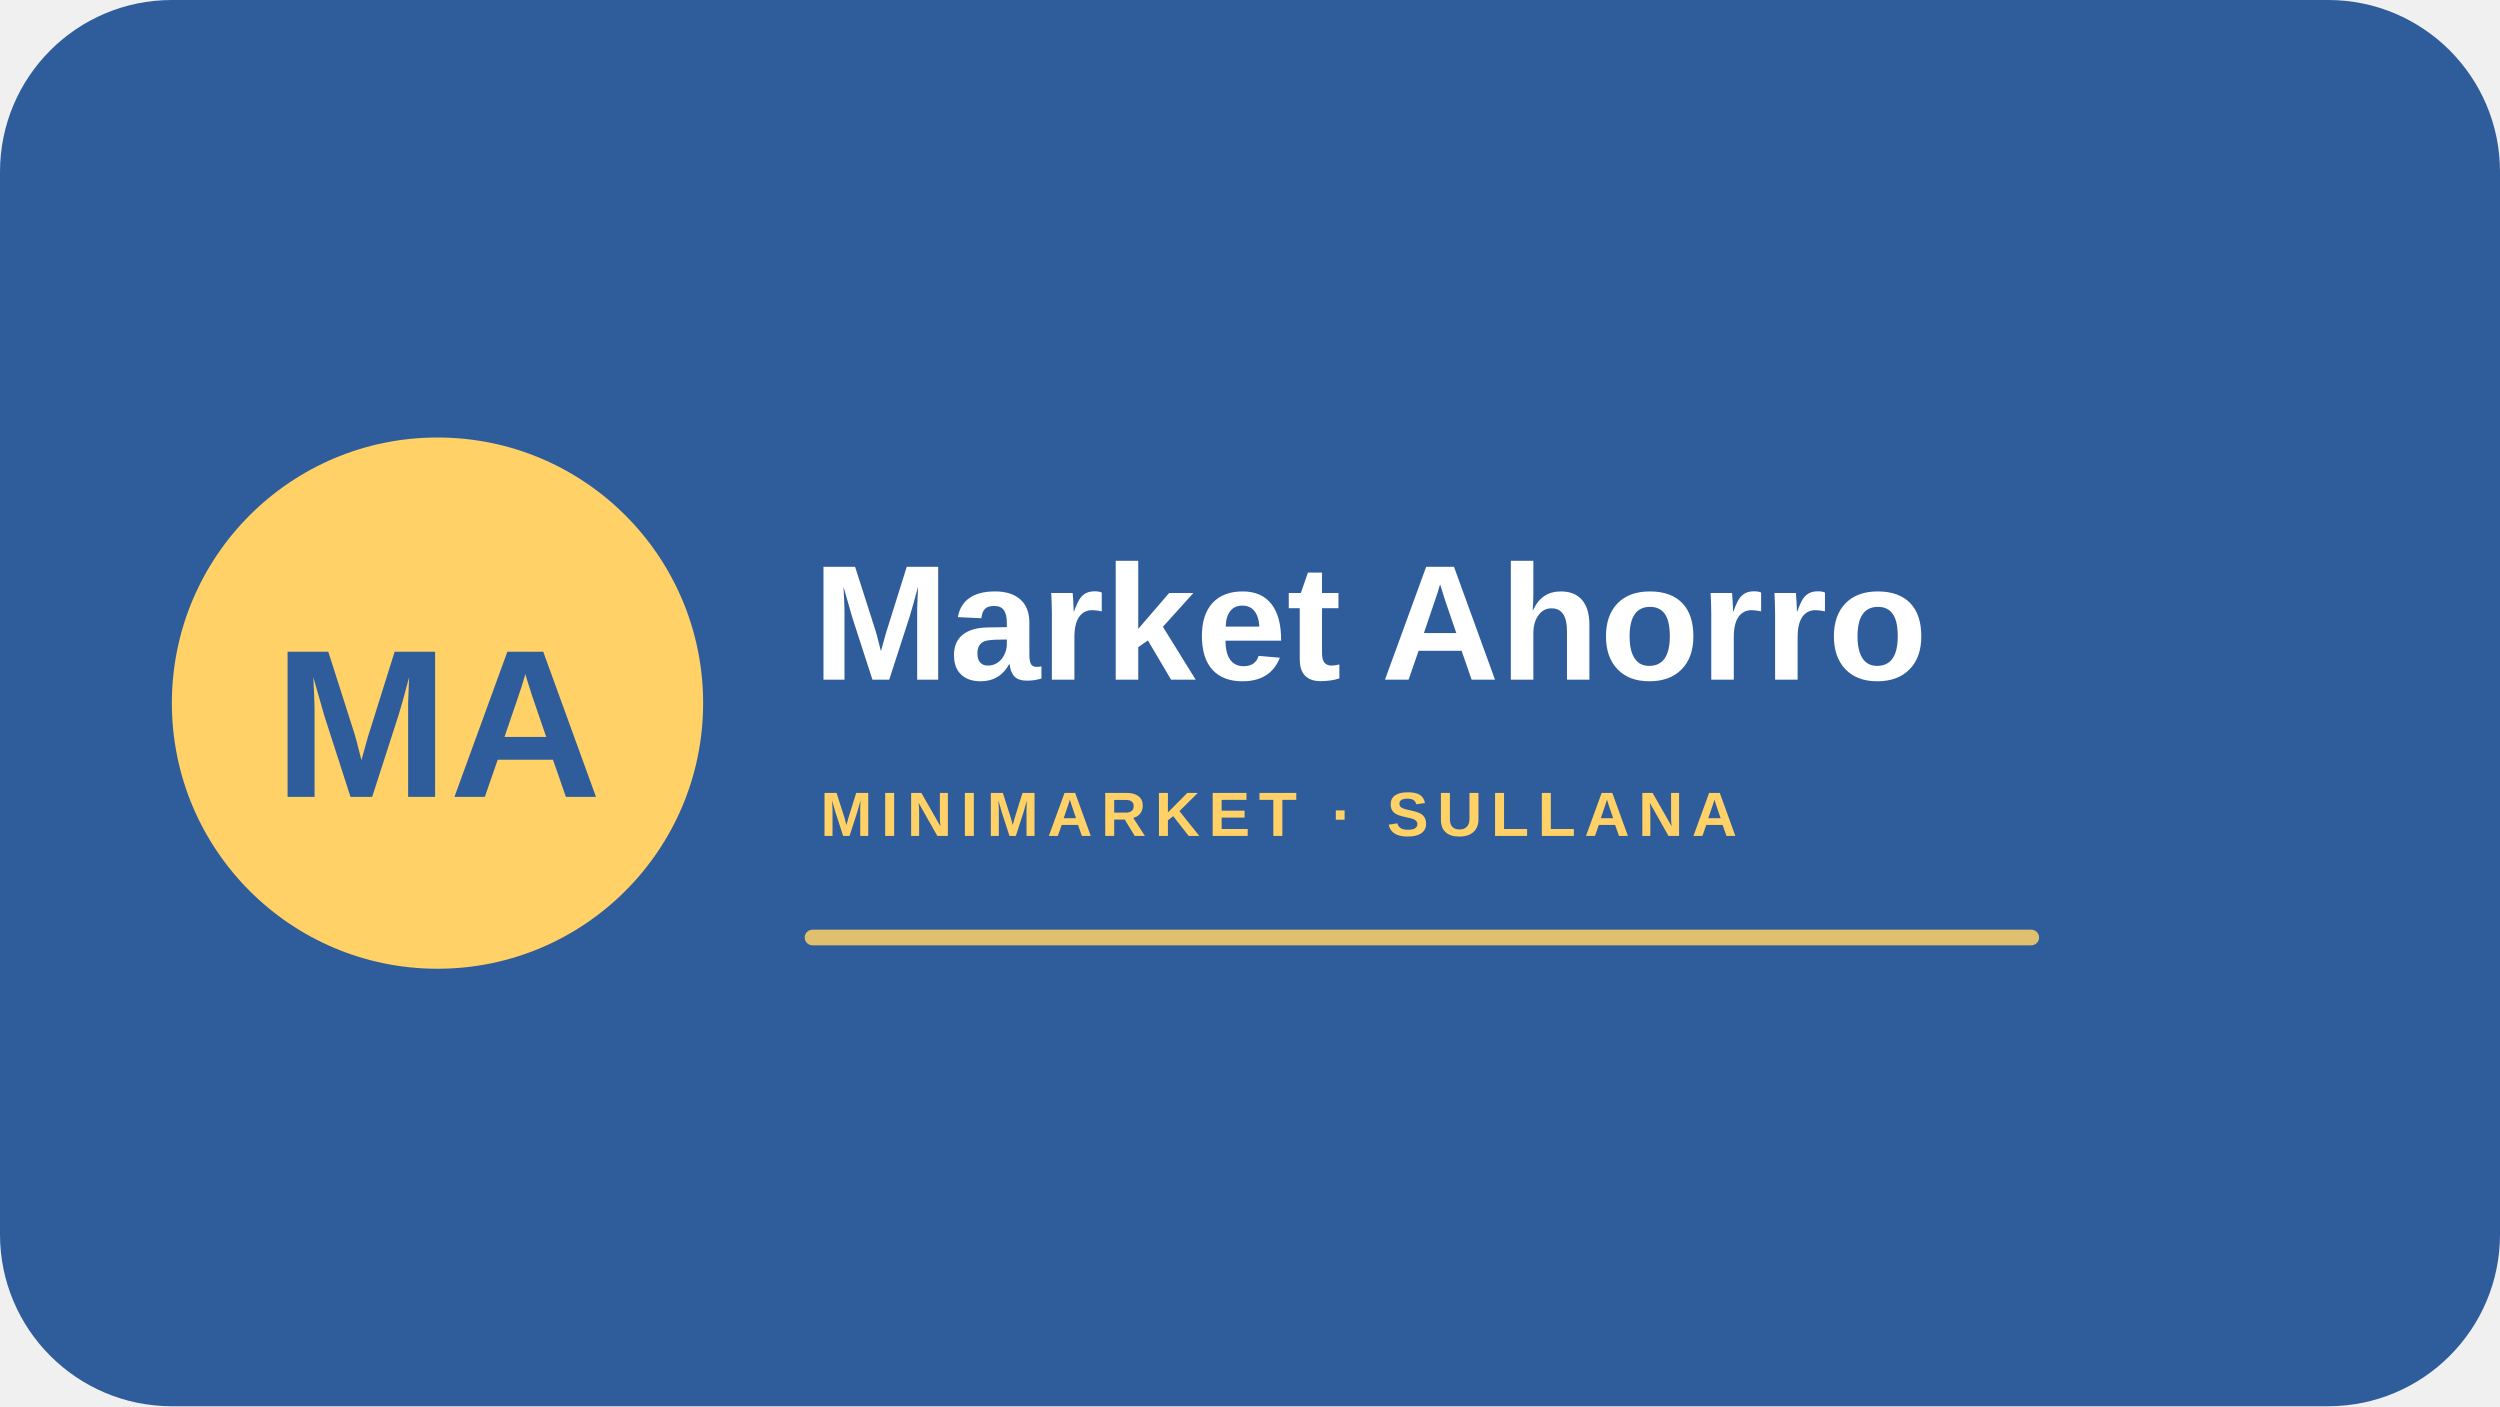
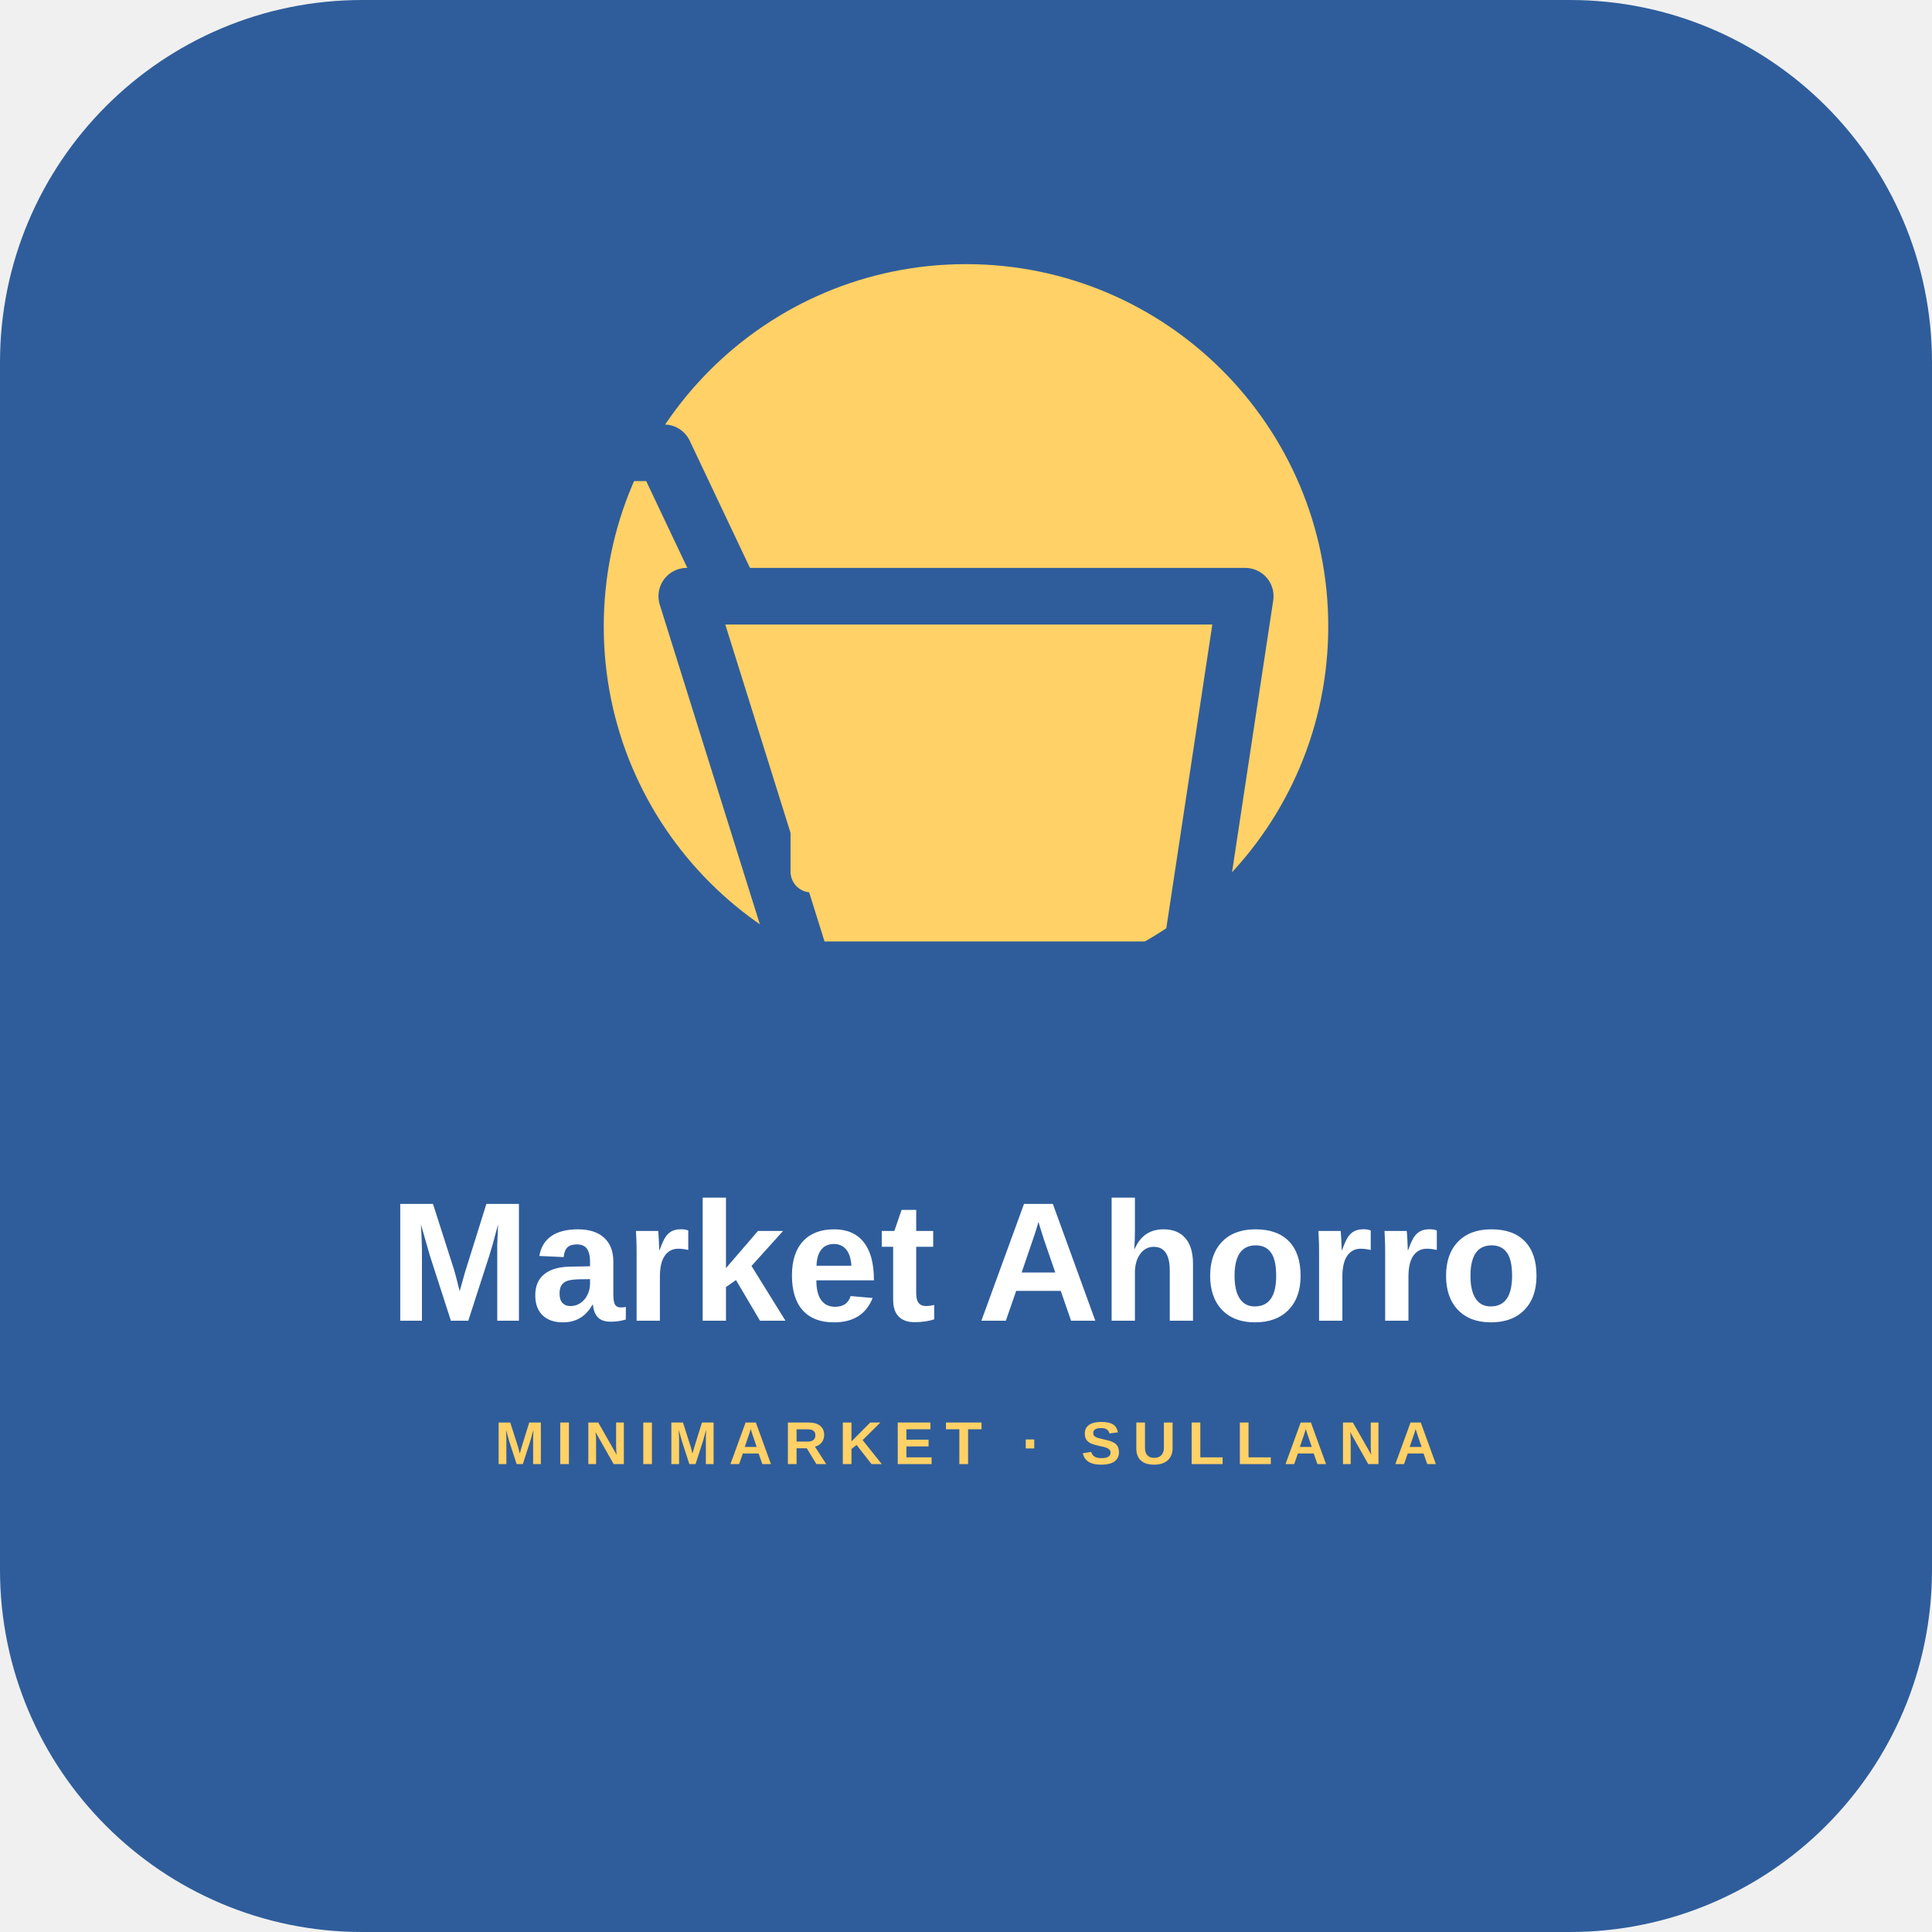
- <svg xmlns="http://www.w3.org/2000/svg" viewBox="0 0 640 360" role="img" aria-labelledby="title desc">
-   <rect width="640" height="360" rx="44" fill="#2F5D9B" />
-   <circle cx="112" cy="180" r="68" fill="#FFD166" />
-   <text x="112" y="204" text-anchor="middle" font-family="Arial, Helvetica, sans-serif" font-size="54" font-weight="800" fill="#2F5D9B">MA</text>
-   <text x="208" y="174" font-family="Arial, Helvetica, sans-serif" font-size="42" font-weight="800" fill="#FFFFFF">Market Ahorro</text>
-   <text x="210" y="214" font-family="Arial, Helvetica, sans-serif" font-size="16" font-weight="700" letter-spacing="2.2" fill="#FFD166">MINIMARKET · SULLANA</text>
-   <path d="M208 240h312" stroke="#FFD166" stroke-width="4" stroke-linecap="round" opacity=".85" />
+ <svg xmlns="http://www.w3.org/2000/svg" viewBox="0 0 512 512" role="img" aria-labelledby="title desc">
+   <rect width="512" height="512" rx="96" fill="#2F5D9B" />
+   <circle cx="256" cy="166" r="96" fill="#FFD166" />
+   <path d="M182 158h148l-15 99H213l-31-99ZM194 158l-18-38h-29" fill="none" stroke="#2F5D9B" stroke-width="15" stroke-linecap="round" stroke-linejoin="round" />
+   <path d="M215 184v47M256 184v47M297 184v47" stroke="#FFD166" stroke-width="11" stroke-linecap="round" />
+   <circle cx="225" cy="287" r="14" fill="#2F5D9B" />
+   <circle cx="302" cy="287" r="14" fill="#2F5D9B" />
+   <text x="256" y="350" text-anchor="middle" font-family="Arial, Helvetica, sans-serif" font-size="45" font-weight="800" fill="#fff">Market Ahorro</text>
+   <text x="256" y="388" text-anchor="middle" font-family="Arial, Helvetica, sans-serif" font-size="16" font-weight="700" letter-spacing="3" fill="#FFD166">MINIMARKET · SULLANA</text>
</svg>
